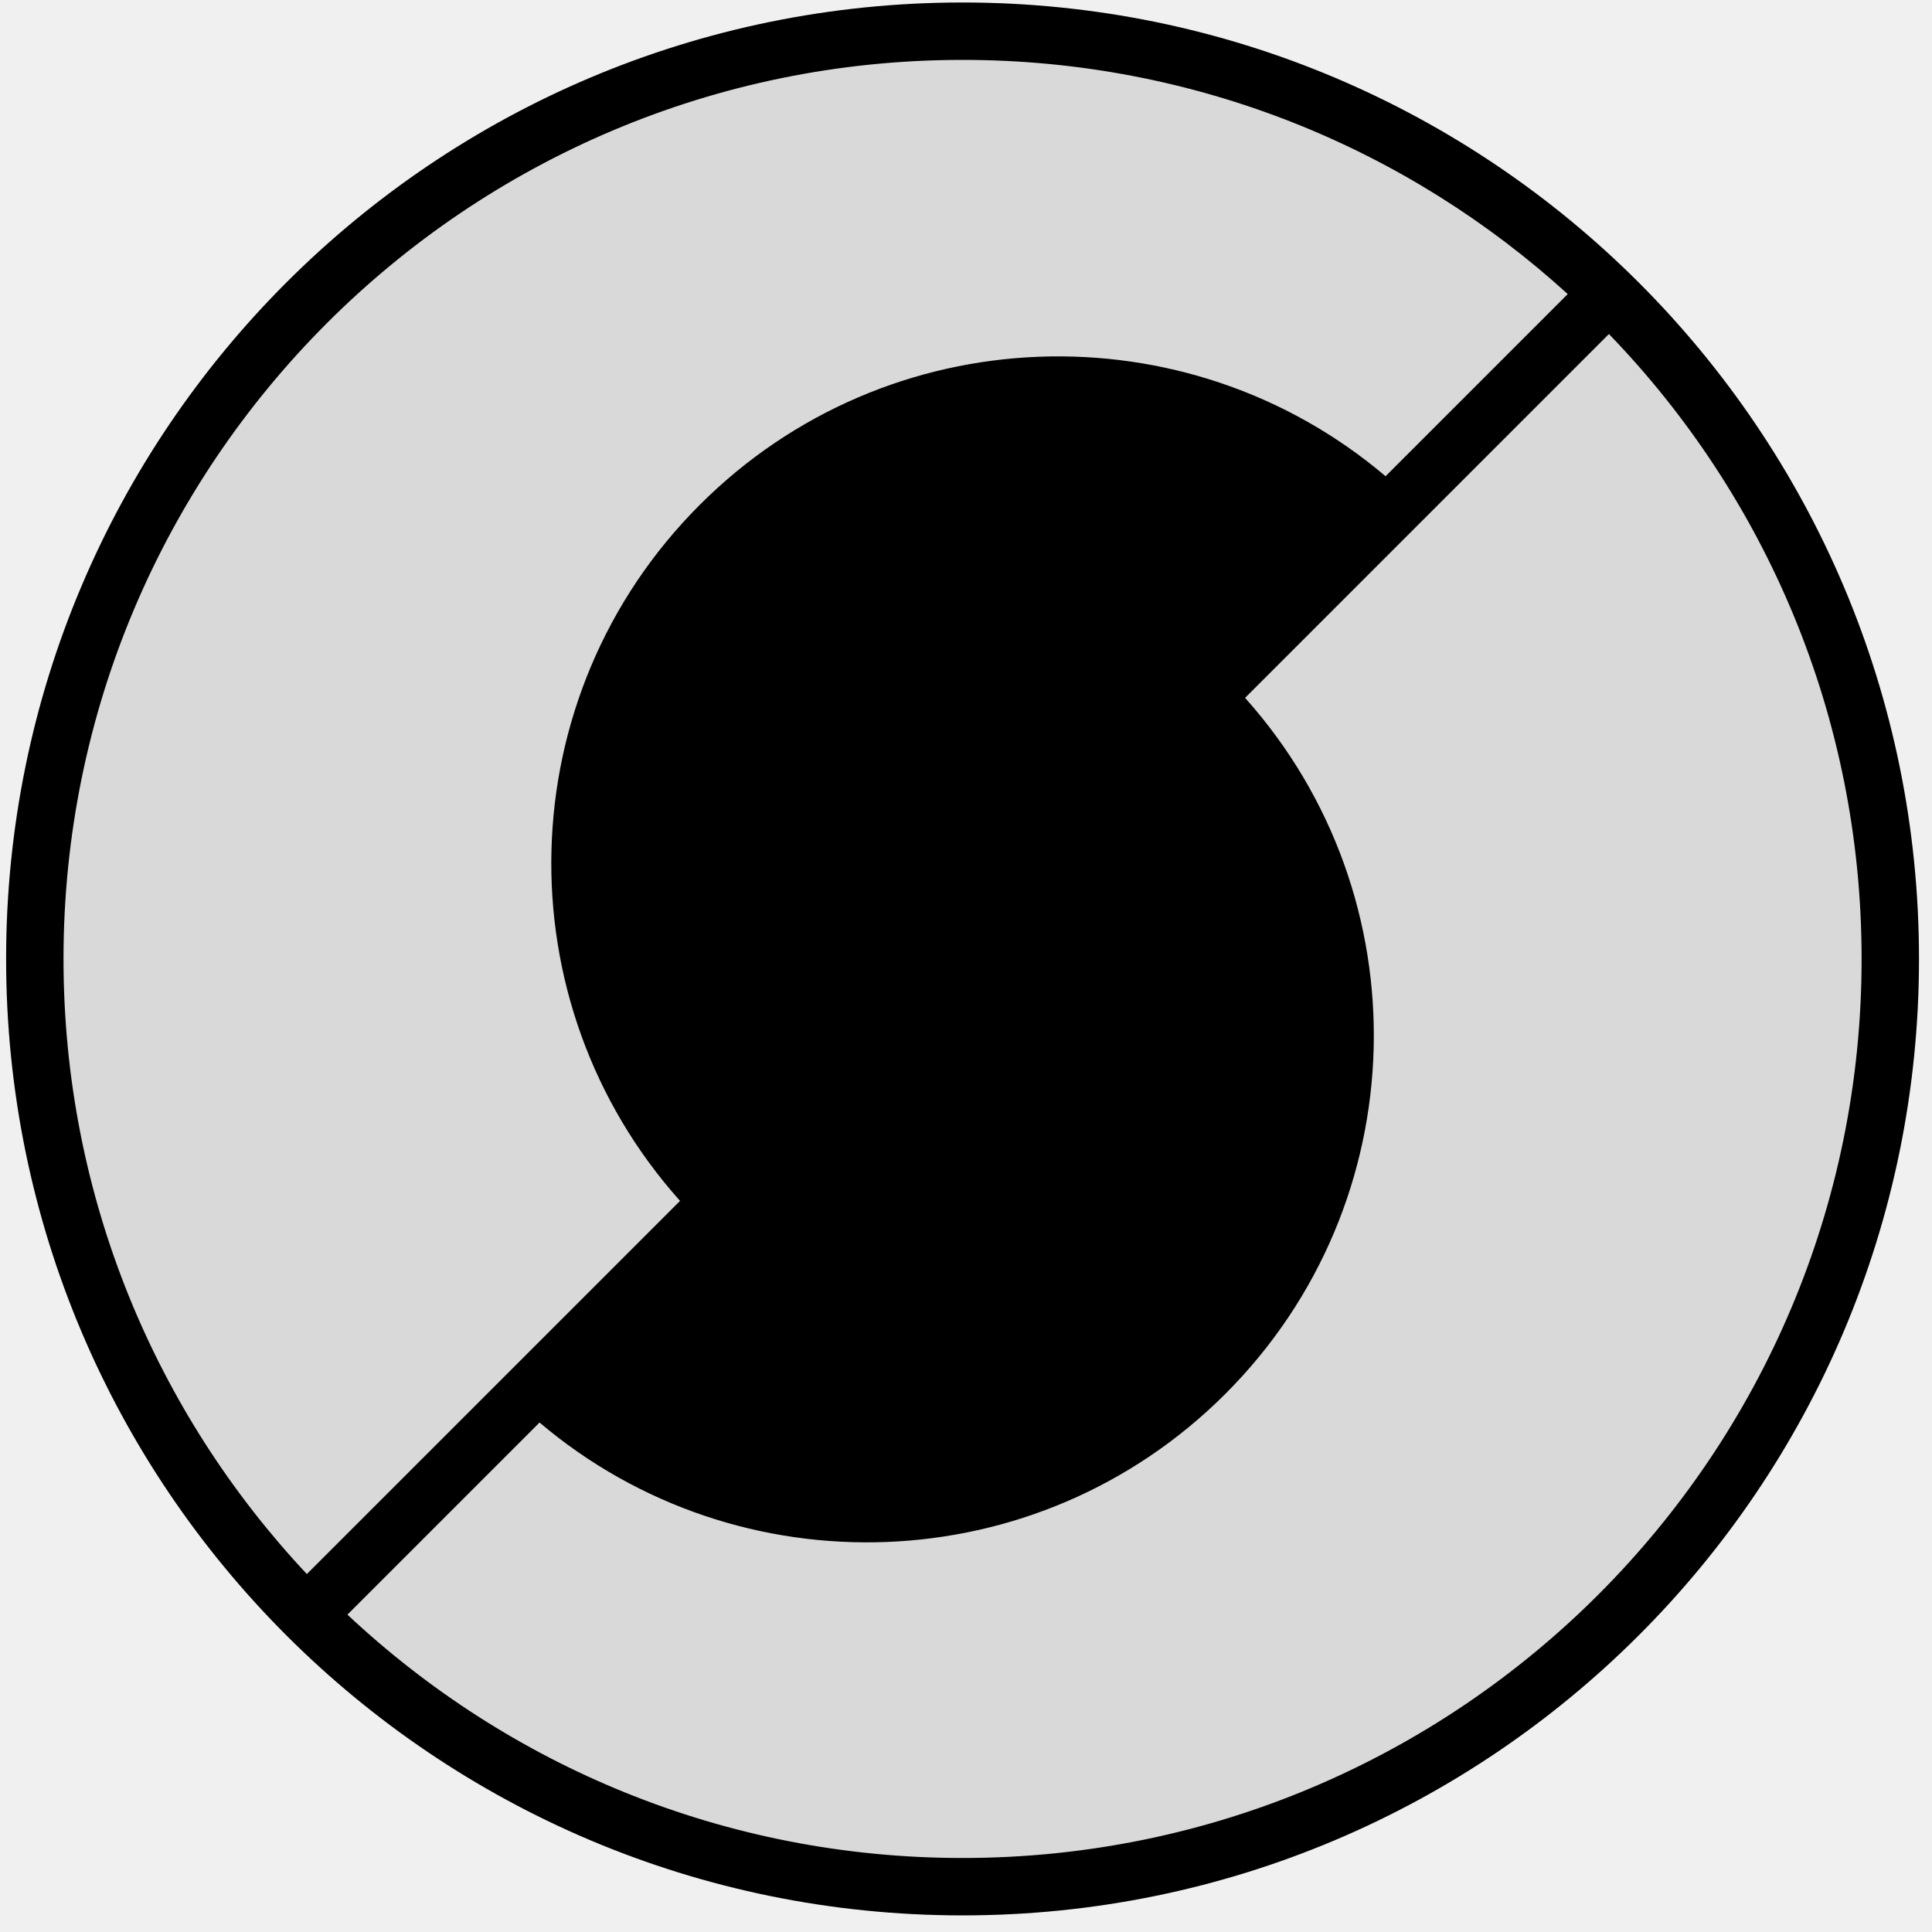
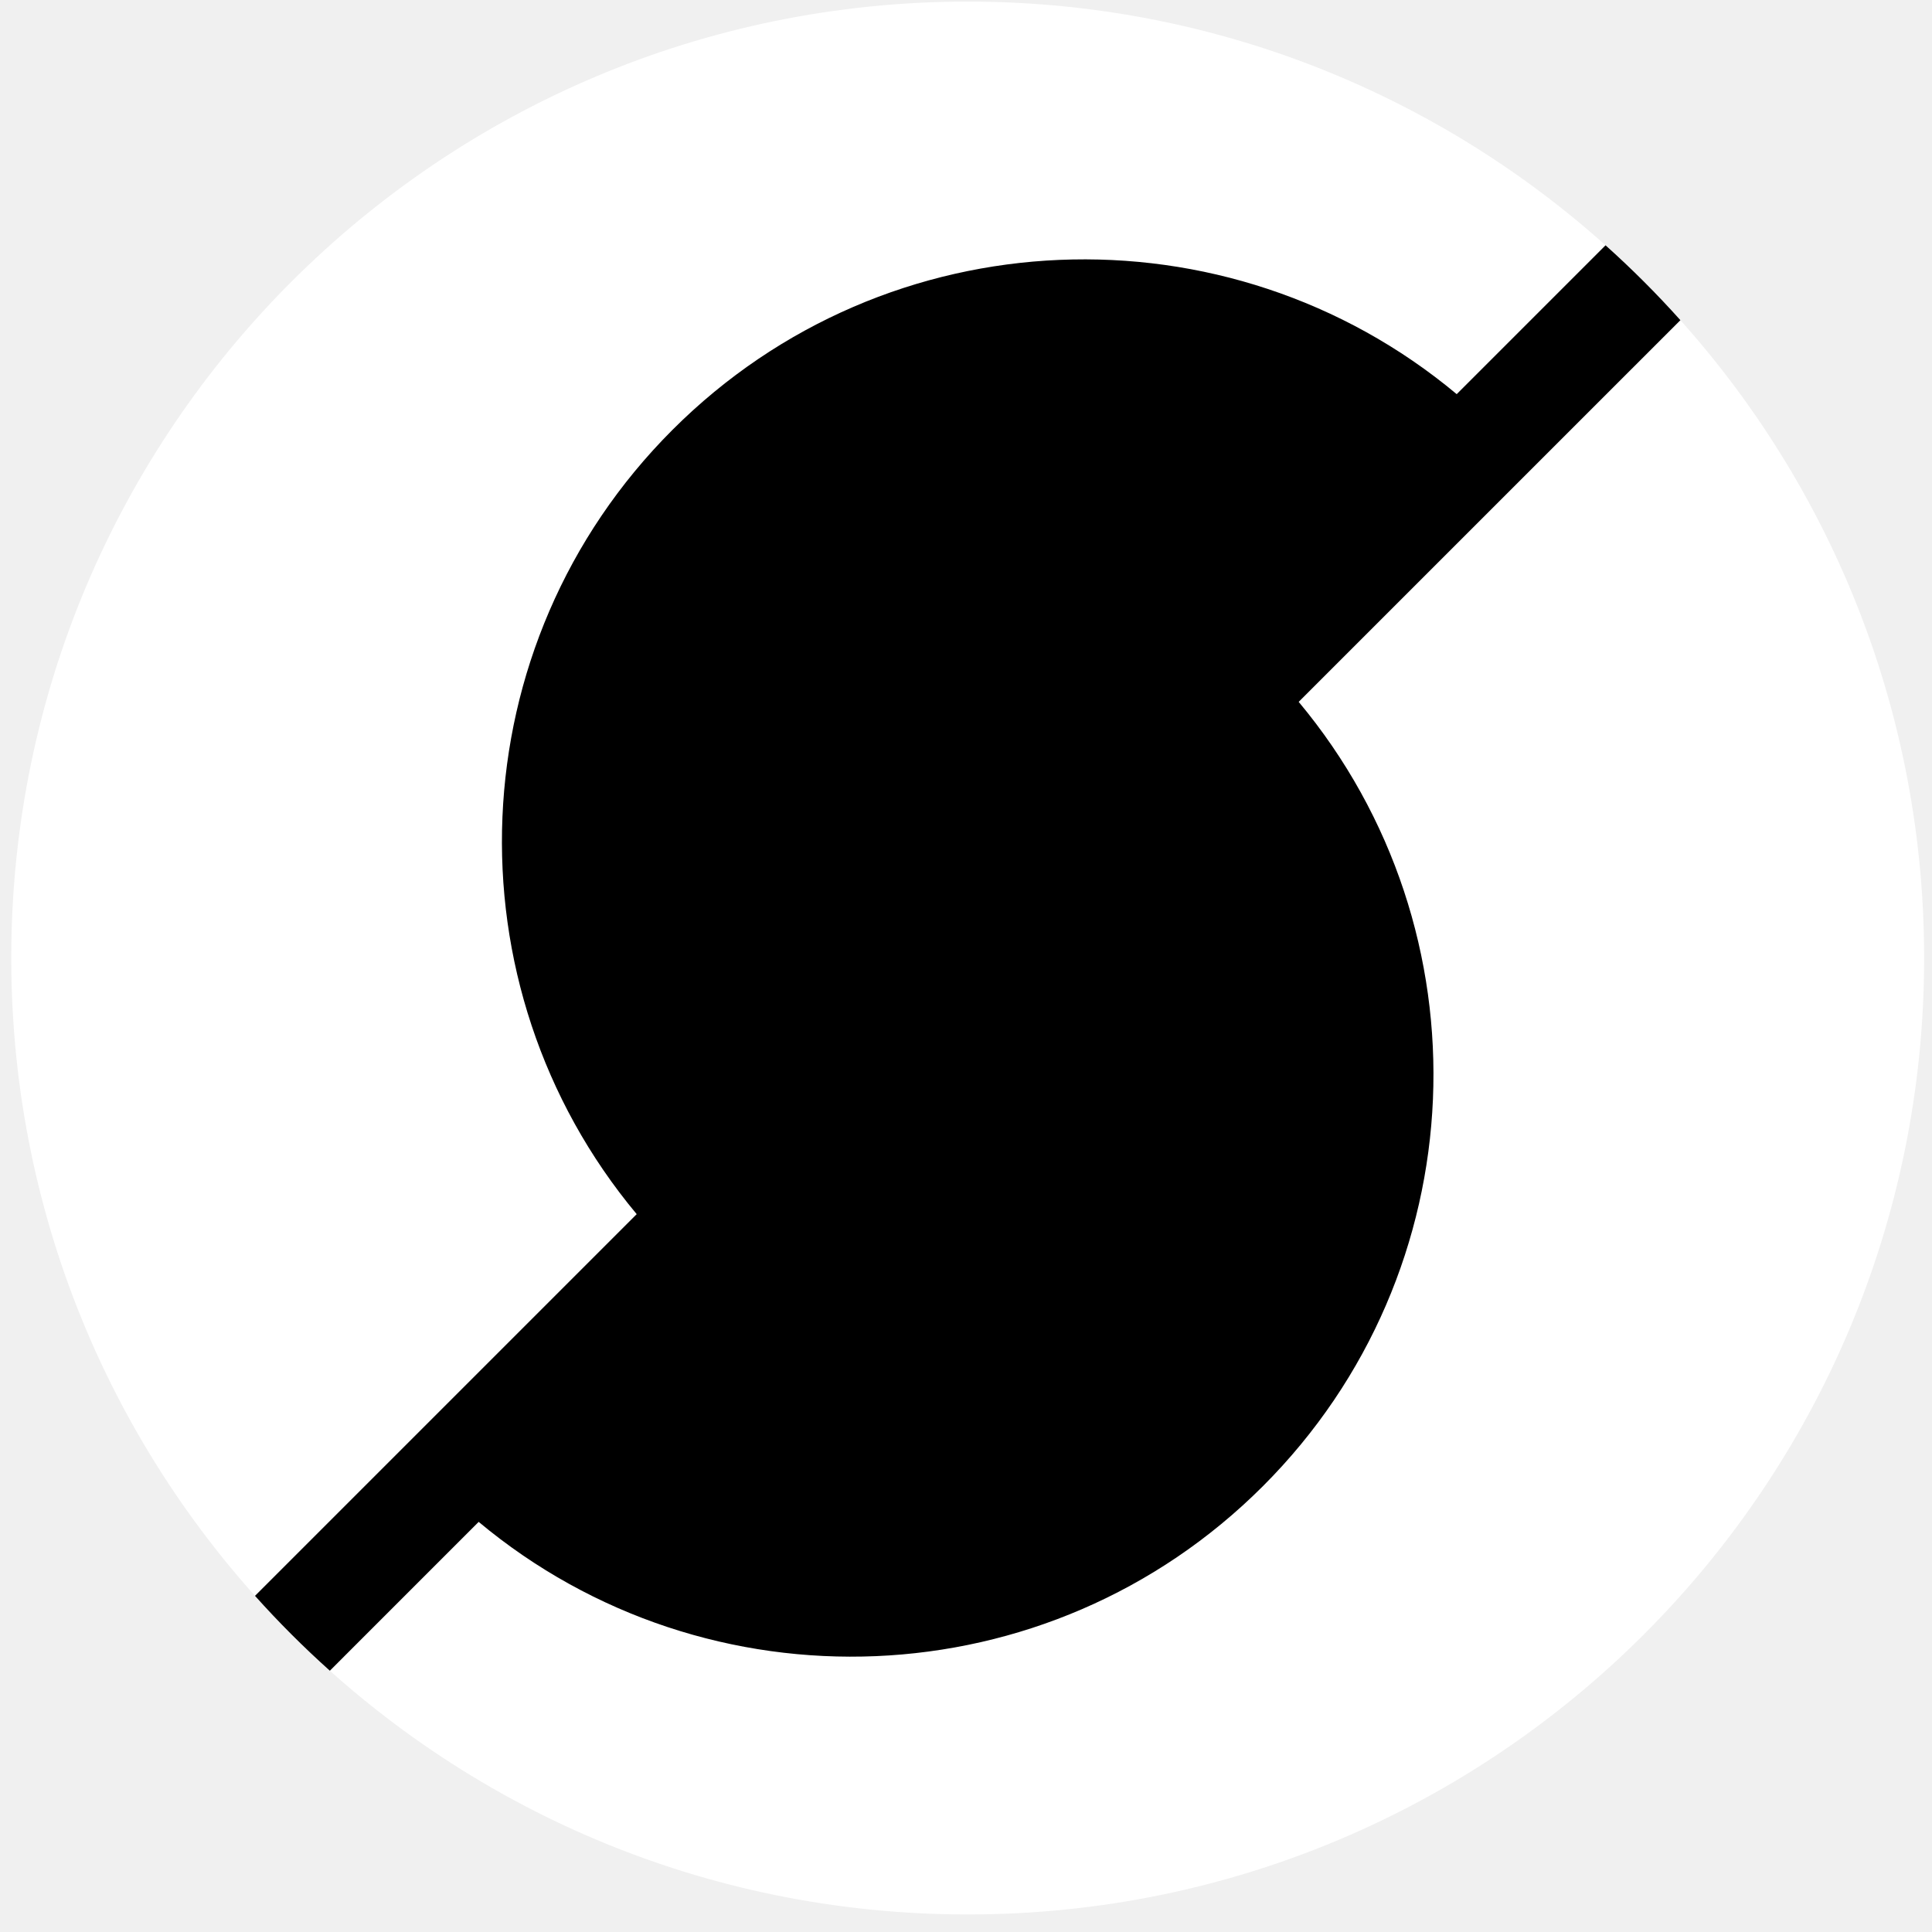
<svg xmlns="http://www.w3.org/2000/svg" width="101" height="101" viewBox="0 0 101 101" fill="none">
-   <path d="M100.32 50.131C100.32 77.745 77.934 100.131 50.32 100.131C22.706 100.131 0.32 77.745 0.32 50.131C0.32 22.517 22.706 0.131 50.32 0.131C77.934 0.131 100.32 22.517 100.32 50.131Z" fill="#D9D9D9" />
-   <path fill-rule="evenodd" clip-rule="evenodd" d="M50.32 97.131C76.278 97.131 97.32 76.088 97.32 50.131C97.32 37.437 92.288 25.919 84.11 17.462L65.09 36.483C74.395 46.888 74.051 62.876 64.058 72.869C54.235 82.692 38.618 83.191 28.206 74.366L18.163 84.409C26.57 92.299 37.881 97.131 50.32 97.131ZM16.042 82.287L35.551 62.779C26.245 52.374 26.589 36.386 36.582 26.392C46.405 16.569 62.022 16.07 72.434 24.896L81.957 15.373C73.606 7.767 62.505 3.131 50.32 3.131C24.363 3.131 3.32 24.174 3.32 50.131C3.32 62.57 8.152 73.88 16.042 82.287ZM50.32 100.131C77.934 100.131 100.32 77.745 100.32 50.131C100.32 22.517 77.934 0.131 50.32 0.131C22.706 0.131 0.32 22.517 0.32 50.131C0.32 77.745 22.706 100.131 50.32 100.131Z" fill="black" />
+   <circle cx="50.589" cy="50.083" r="50" fill="white" />
+   <path fill-rule="evenodd" clip-rule="evenodd" d="M83.934 12.824C85.309 14.056 86.615 15.362 87.847 16.738L67.892 36.692C77.873 48.65 77.25 66.465 66.023 77.692C54.797 88.918 36.982 89.541 25.024 79.56L17.244 87.341C15.869 86.109 14.562 84.802 13.331 83.427L33.285 63.473C23.305 51.515 23.927 33.7 35.154 22.473C46.381 11.247 64.196 10.624 76.153 20.605L83.934 12.824Z" fill="black" />
</svg>
